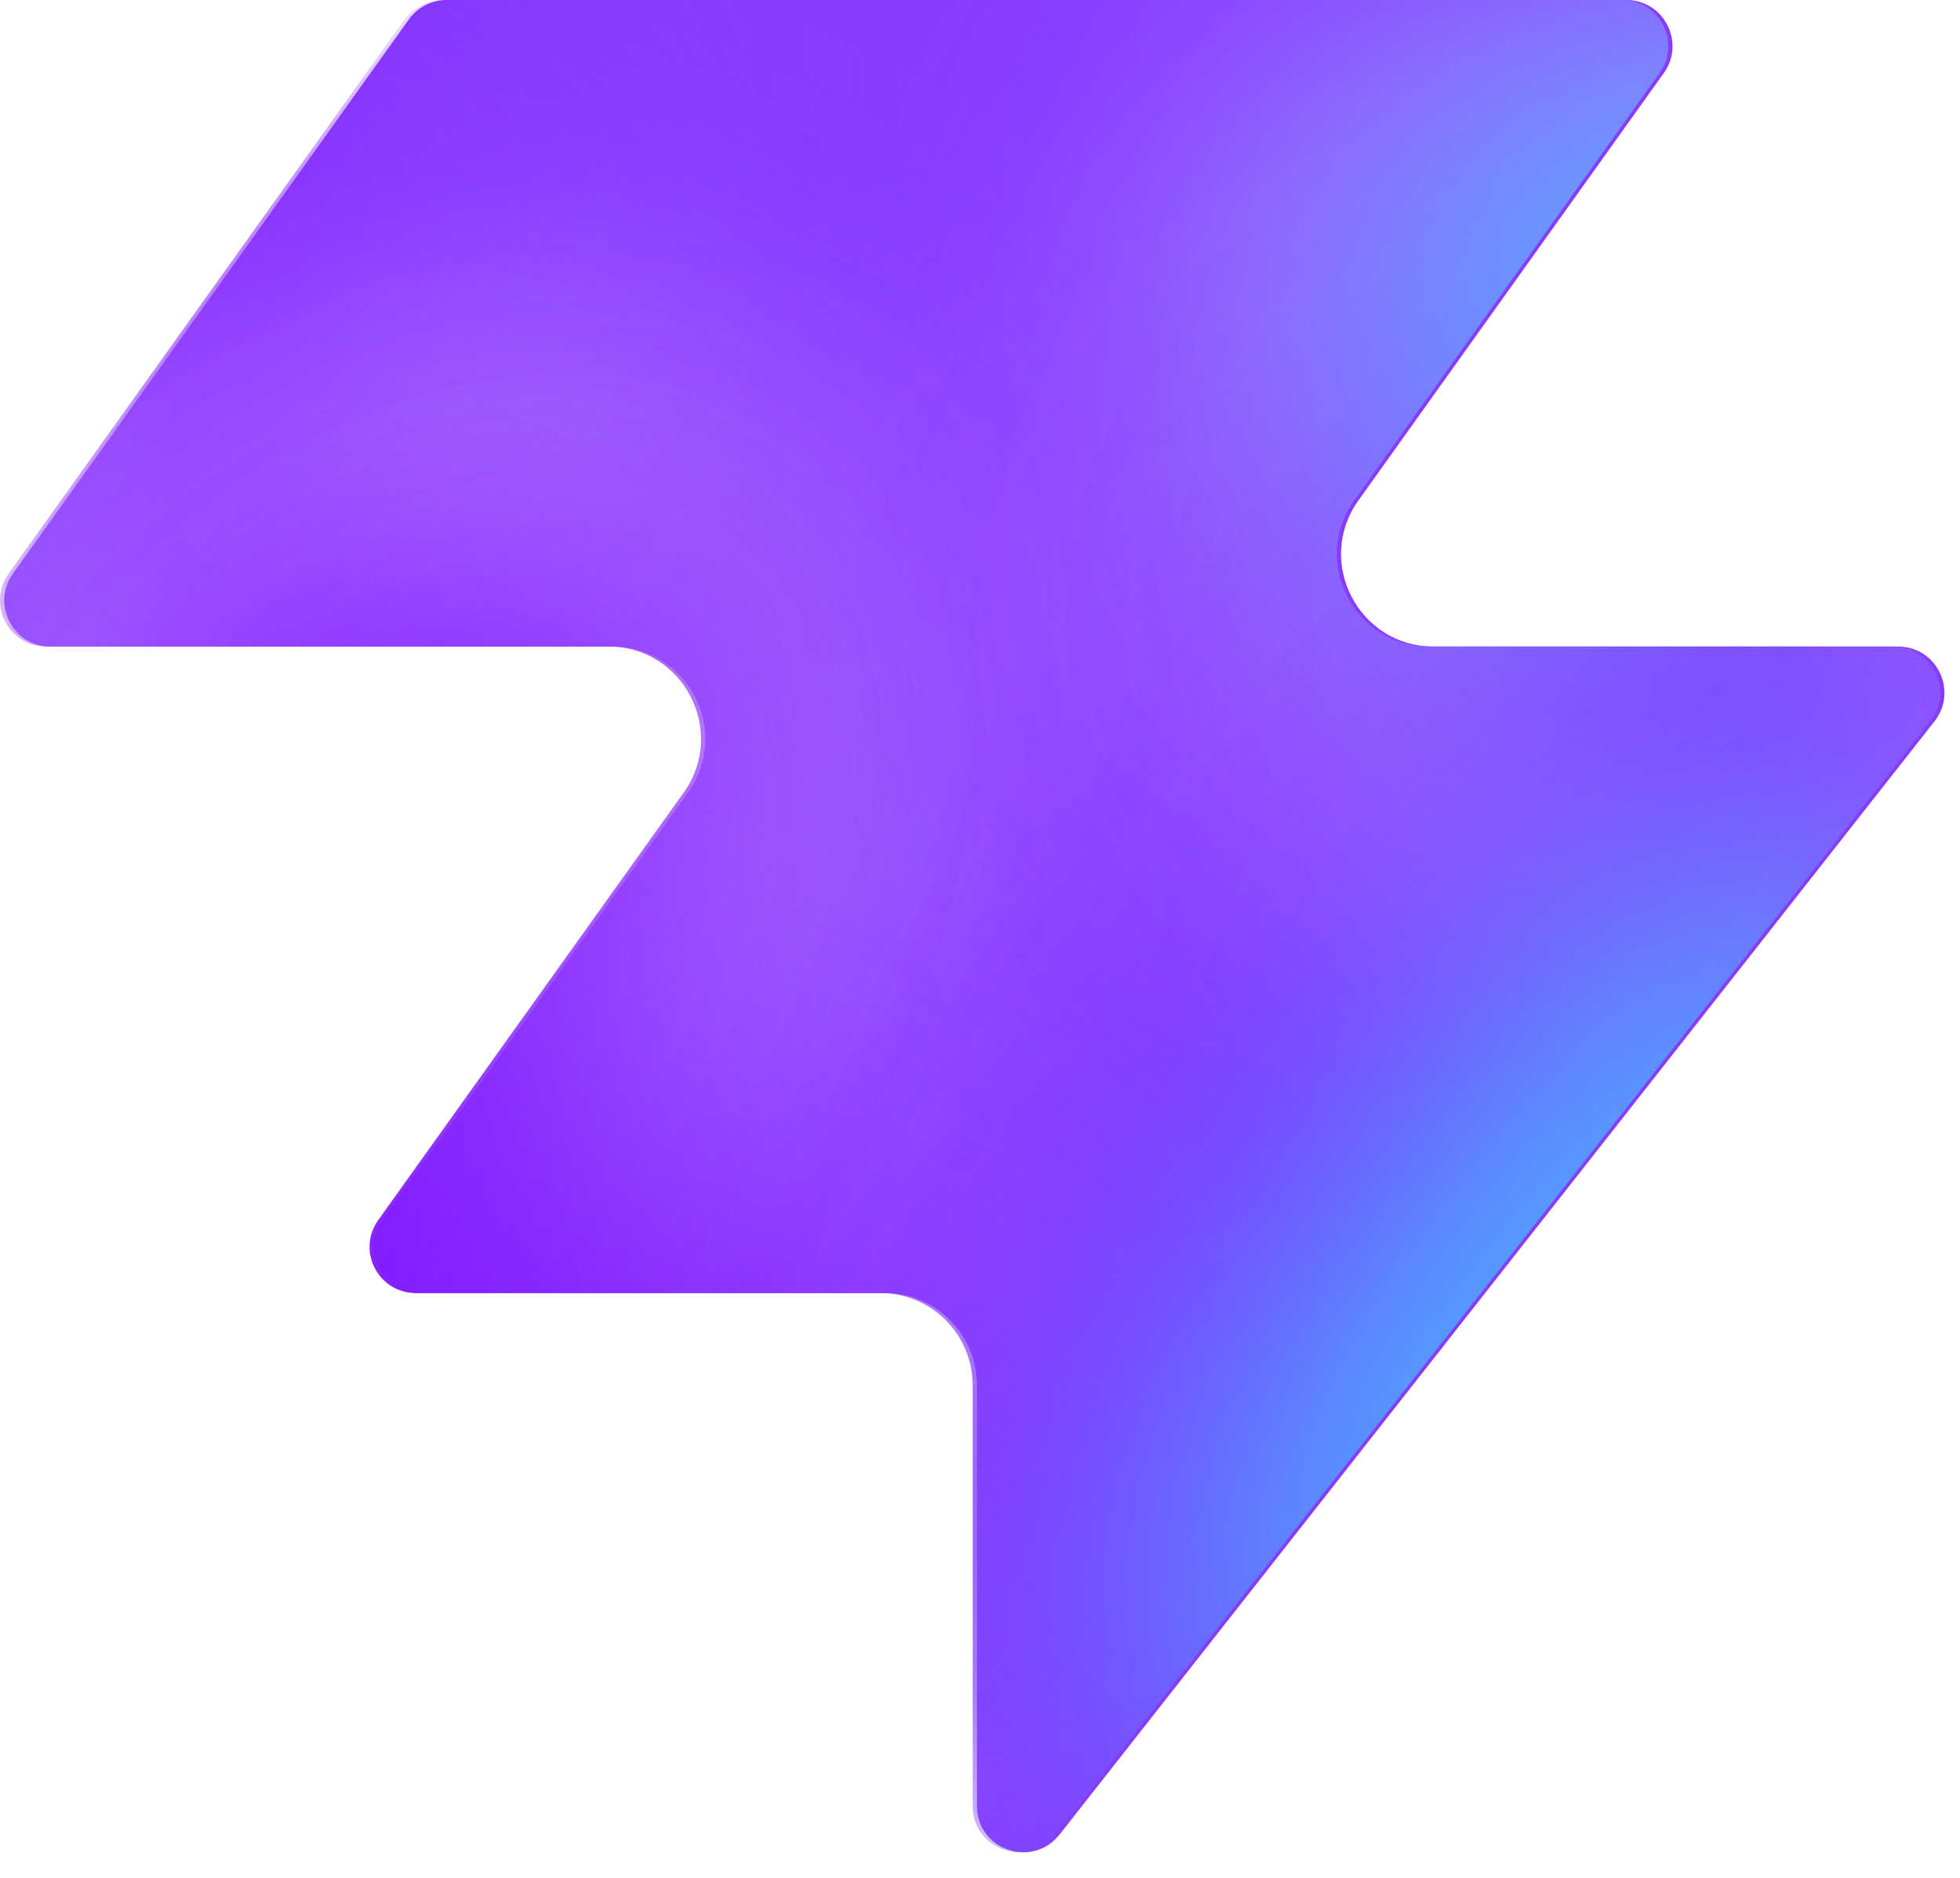
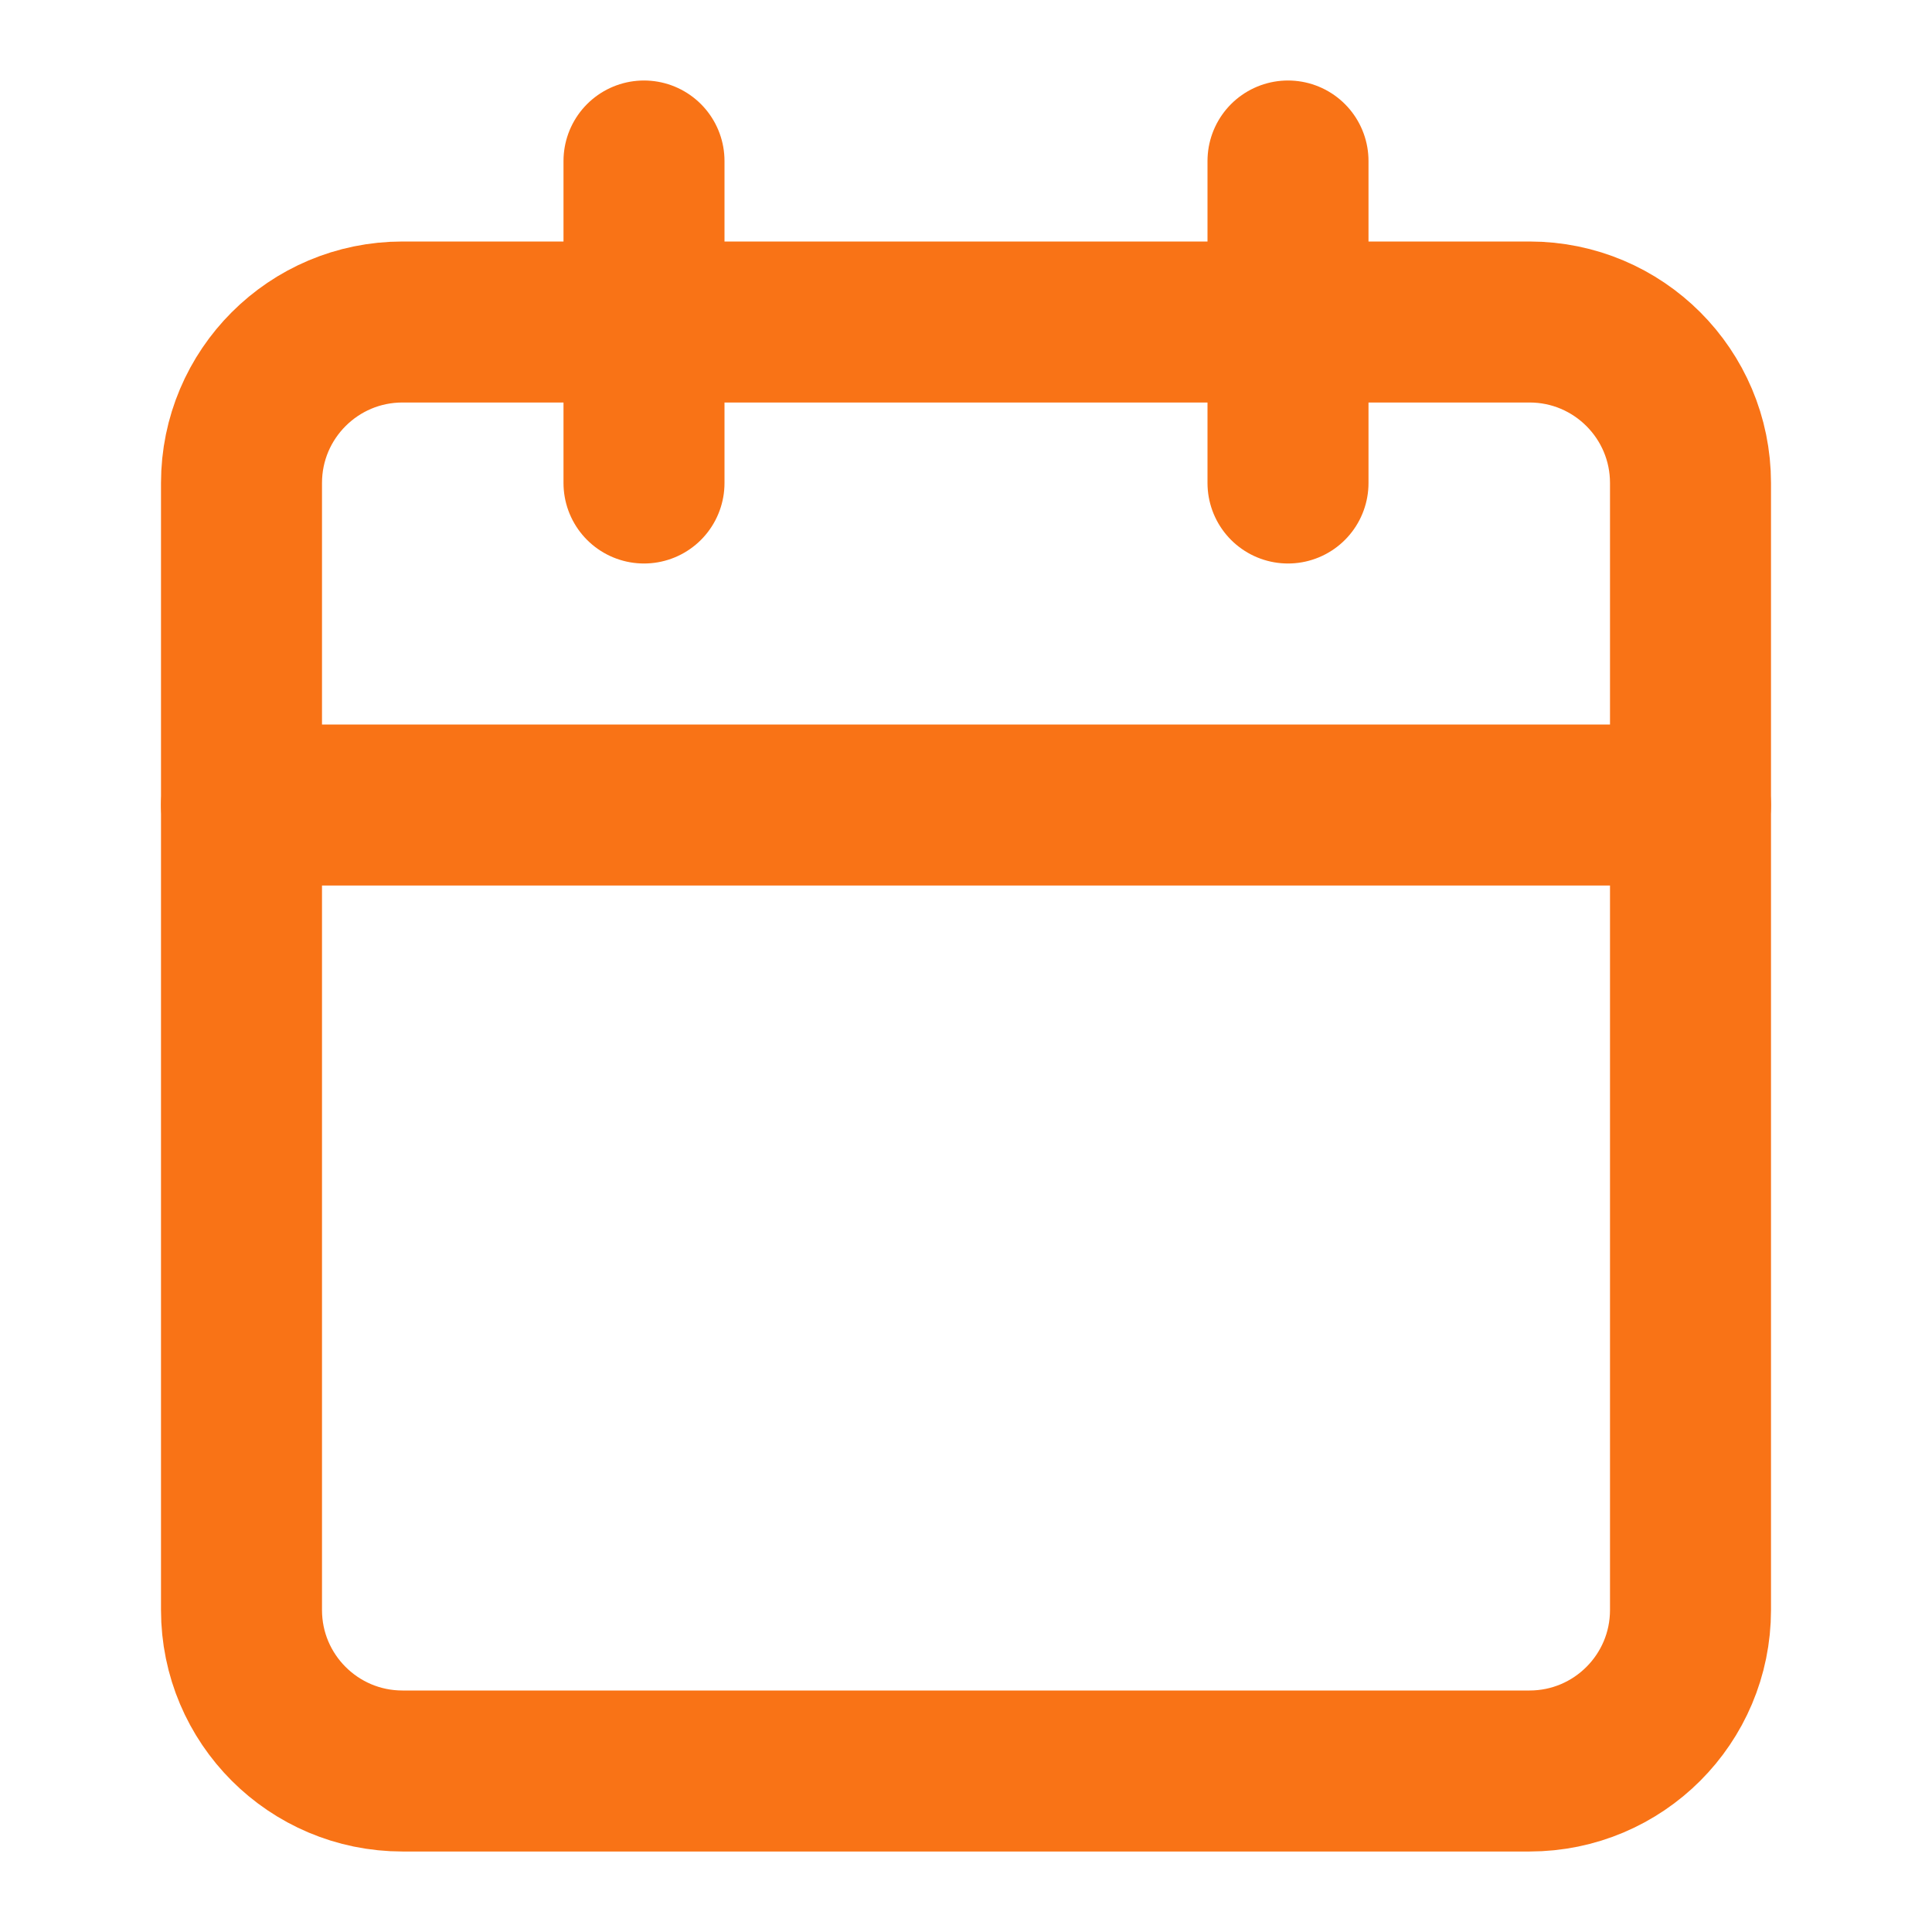
- <svg xmlns="http://www.w3.org/2000/svg" width="48" height="46" fill="none" viewBox="0 0 48 46">
-   <path fill="#863bff" d="M25.946 44.938c-.664.845-2.021.375-2.021-.698V33.937a2.26 2.26 0 0 0-2.262-2.262H10.287c-.92 0-1.456-1.04-.92-1.788l7.48-10.471c1.07-1.497 0-3.578-1.842-3.578H1.237c-.92 0-1.456-1.04-.92-1.788L10.013.474c.214-.297.556-.474.92-.474h28.894c.92 0 1.456 1.04.92 1.788l-7.48 10.471c-1.07 1.498 0 3.579 1.842 3.579h11.377c.943 0 1.473 1.088.89 1.83L25.947 44.94z" style="fill:#863bff;fill:color(display-p3 .525 .23 1);fill-opacity:1" />
-   <mask id="a" width="48" height="46" x="0" y="0" maskUnits="userSpaceOnUse" style="mask-type:alpha">
-     <path fill="#000" d="M25.842 44.938c-.664.844-2.021.375-2.021-.698V33.937a2.26 2.26 0 0 0-2.262-2.262H10.183c-.92 0-1.456-1.04-.92-1.788l7.48-10.471c1.07-1.498 0-3.579-1.842-3.579H1.133c-.92 0-1.456-1.04-.92-1.787L9.91.473c.214-.297.556-.474.92-.474h28.894c.92 0 1.456 1.04.92 1.788l-7.48 10.471c-1.07 1.498 0 3.578 1.842 3.578h11.377c.943 0 1.473 1.088.89 1.832L25.843 44.94z" style="fill:#000;fill-opacity:1" />
-   </mask>
-   <g mask="url(#a)">
-     <g filter="url(#b)">
-       <ellipse cx="5.508" cy="14.704" fill="#ede6ff" rx="5.508" ry="14.704" style="fill:#ede6ff;fill:color(display-p3 .927 .903 1);fill-opacity:1" transform="matrix(.00324 1 1 -.00324 -4.47 31.516)" />
-     </g>
-     <g filter="url(#c)">
-       <ellipse cx="10.399" cy="29.851" fill="#ede6ff" rx="10.399" ry="29.851" style="fill:#ede6ff;fill:color(display-p3 .927 .903 1);fill-opacity:1" transform="matrix(.00324 1 1 -.00324 -39.328 7.883)" />
-     </g>
-     <g filter="url(#d)">
-       <ellipse cx="5.508" cy="30.487" fill="#7e14ff" rx="5.508" ry="30.487" style="fill:#7e14ff;fill:color(display-p3 .492 .077 1);fill-opacity:1" transform="rotate(89.814 -25.913 -14.639)scale(1 -1)" />
-     </g>
-     <g filter="url(#e)">
-       <ellipse cx="5.508" cy="30.599" fill="#7e14ff" rx="5.508" ry="30.599" style="fill:#7e14ff;fill:color(display-p3 .492 .077 1);fill-opacity:1" transform="rotate(89.814 -32.644 -3.334)scale(1 -1)" />
-     </g>
-     <g filter="url(#f)">
-       <ellipse cx="5.508" cy="30.599" fill="#7e14ff" rx="5.508" ry="30.599" style="fill:#7e14ff;fill:color(display-p3 .492 .077 1);fill-opacity:1" transform="matrix(.00324 1 1 -.00324 -34.34 30.47)" />
-     </g>
-     <g filter="url(#g)">
-       <ellipse cx="14.072" cy="22.078" fill="#ede6ff" rx="14.072" ry="22.078" style="fill:#ede6ff;fill:color(display-p3 .927 .903 1);fill-opacity:1" transform="rotate(93.35 24.506 48.493)scale(-1 1)" />
-     </g>
-     <g filter="url(#h)">
-       <ellipse cx="3.47" cy="21.501" fill="#7e14ff" rx="3.47" ry="21.501" style="fill:#7e14ff;fill:color(display-p3 .492 .077 1);fill-opacity:1" transform="rotate(89.009 28.708 47.59)scale(-1 1)" />
-     </g>
-     <g filter="url(#i)">
-       <ellipse cx="3.47" cy="21.501" fill="#7e14ff" rx="3.47" ry="21.501" style="fill:#7e14ff;fill:color(display-p3 .492 .077 1);fill-opacity:1" transform="rotate(89.009 28.708 47.59)scale(-1 1)" />
-     </g>
-     <g filter="url(#j)">
-       <ellipse cx=".387" cy="8.972" fill="#7e14ff" rx="4.407" ry="29.108" style="fill:#7e14ff;fill:color(display-p3 .492 .077 1);fill-opacity:1" transform="rotate(39.51 .387 8.972)" />
-     </g>
-     <g filter="url(#k)">
-       <ellipse cx="47.523" cy="-6.092" fill="#7e14ff" rx="4.407" ry="29.108" style="fill:#7e14ff;fill:color(display-p3 .492 .077 1);fill-opacity:1" transform="rotate(37.892 47.523 -6.092)" />
-     </g>
-     <g filter="url(#l)">
-       <ellipse cx="41.412" cy="6.333" fill="#47bfff" rx="5.971" ry="9.665" style="fill:#47bfff;fill:color(display-p3 .28 .748 1);fill-opacity:1" transform="rotate(37.892 41.412 6.333)" />
-     </g>
-     <g filter="url(#m)">
-       <ellipse cx="-1.879" cy="38.332" fill="#7e14ff" rx="4.407" ry="29.108" style="fill:#7e14ff;fill:color(display-p3 .492 .077 1);fill-opacity:1" transform="rotate(37.892 -1.88 38.332)" />
-     </g>
-     <g filter="url(#n)">
-       <ellipse cx="-1.879" cy="38.332" fill="#7e14ff" rx="4.407" ry="29.108" style="fill:#7e14ff;fill:color(display-p3 .492 .077 1);fill-opacity:1" transform="rotate(37.892 -1.88 38.332)" />
-     </g>
-     <g filter="url(#o)">
-       <ellipse cx="35.651" cy="29.907" fill="#7e14ff" rx="4.407" ry="29.108" style="fill:#7e14ff;fill:color(display-p3 .492 .077 1);fill-opacity:1" transform="rotate(37.892 35.651 29.907)" />
-     </g>
-     <g filter="url(#p)">
-       <ellipse cx="38.418" cy="32.4" fill="#47bfff" rx="5.971" ry="15.297" style="fill:#47bfff;fill:color(display-p3 .28 .748 1);fill-opacity:1" transform="rotate(37.892 38.418 32.4)" />
-     </g>
-   </g>
-   <defs>
-     <filter id="b" width="60.045" height="41.654" x="-19.77" y="16.149" color-interpolation-filters="sRGB" filterUnits="userSpaceOnUse">
-       <feFlood flood-opacity="0" result="BackgroundImageFix" />
-       <feBlend in="SourceGraphic" in2="BackgroundImageFix" result="shape" />
-       <feGaussianBlur result="effect1_foregroundBlur_2002_17158" stdDeviation="7.659" />
-     </filter>
-     <filter id="c" width="90.34" height="51.437" x="-54.613" y="-7.533" color-interpolation-filters="sRGB" filterUnits="userSpaceOnUse">
-       <feFlood flood-opacity="0" result="BackgroundImageFix" />
-       <feBlend in="SourceGraphic" in2="BackgroundImageFix" result="shape" />
-       <feGaussianBlur result="effect1_foregroundBlur_2002_17158" stdDeviation="7.659" />
-     </filter>
-     <filter id="d" width="79.355" height="29.4" x="-49.64" y="2.03" color-interpolation-filters="sRGB" filterUnits="userSpaceOnUse">
-       <feFlood flood-opacity="0" result="BackgroundImageFix" />
-       <feBlend in="SourceGraphic" in2="BackgroundImageFix" result="shape" />
-       <feGaussianBlur result="effect1_foregroundBlur_2002_17158" stdDeviation="4.596" />
-     </filter>
-     <filter id="e" width="79.579" height="29.4" x="-45.045" y="20.029" color-interpolation-filters="sRGB" filterUnits="userSpaceOnUse">
-       <feFlood flood-opacity="0" result="BackgroundImageFix" />
-       <feBlend in="SourceGraphic" in2="BackgroundImageFix" result="shape" />
-       <feGaussianBlur result="effect1_foregroundBlur_2002_17158" stdDeviation="4.596" />
-     </filter>
-     <filter id="f" width="79.579" height="29.4" x="-43.513" y="21.178" color-interpolation-filters="sRGB" filterUnits="userSpaceOnUse">
-       <feFlood flood-opacity="0" result="BackgroundImageFix" />
-       <feBlend in="SourceGraphic" in2="BackgroundImageFix" result="shape" />
-       <feGaussianBlur result="effect1_foregroundBlur_2002_17158" stdDeviation="4.596" />
-     </filter>
-     <filter id="g" width="74.749" height="58.852" x="15.756" y="-17.901" color-interpolation-filters="sRGB" filterUnits="userSpaceOnUse">
-       <feFlood flood-opacity="0" result="BackgroundImageFix" />
-       <feBlend in="SourceGraphic" in2="BackgroundImageFix" result="shape" />
-       <feGaussianBlur result="effect1_foregroundBlur_2002_17158" stdDeviation="7.659" />
-     </filter>
-     <filter id="h" width="61.377" height="25.362" x="23.548" y="2.284" color-interpolation-filters="sRGB" filterUnits="userSpaceOnUse">
-       <feFlood flood-opacity="0" result="BackgroundImageFix" />
-       <feBlend in="SourceGraphic" in2="BackgroundImageFix" result="shape" />
-       <feGaussianBlur result="effect1_foregroundBlur_2002_17158" stdDeviation="4.596" />
-     </filter>
-     <filter id="i" width="61.377" height="25.362" x="23.548" y="2.284" color-interpolation-filters="sRGB" filterUnits="userSpaceOnUse">
-       <feFlood flood-opacity="0" result="BackgroundImageFix" />
-       <feBlend in="SourceGraphic" in2="BackgroundImageFix" result="shape" />
-       <feGaussianBlur result="effect1_foregroundBlur_2002_17158" stdDeviation="4.596" />
-     </filter>
-     <filter id="j" width="56.045" height="63.649" x="-27.636" y="-22.853" color-interpolation-filters="sRGB" filterUnits="userSpaceOnUse">
-       <feFlood flood-opacity="0" result="BackgroundImageFix" />
-       <feBlend in="SourceGraphic" in2="BackgroundImageFix" result="shape" />
-       <feGaussianBlur result="effect1_foregroundBlur_2002_17158" stdDeviation="4.596" />
-     </filter>
-     <filter id="k" width="54.814" height="64.646" x="20.116" y="-38.415" color-interpolation-filters="sRGB" filterUnits="userSpaceOnUse">
-       <feFlood flood-opacity="0" result="BackgroundImageFix" />
-       <feBlend in="SourceGraphic" in2="BackgroundImageFix" result="shape" />
-       <feGaussianBlur result="effect1_foregroundBlur_2002_17158" stdDeviation="4.596" />
-     </filter>
-     <filter id="l" width="33.541" height="35.313" x="24.641" y="-11.323" color-interpolation-filters="sRGB" filterUnits="userSpaceOnUse">
-       <feFlood flood-opacity="0" result="BackgroundImageFix" />
-       <feBlend in="SourceGraphic" in2="BackgroundImageFix" result="shape" />
-       <feGaussianBlur result="effect1_foregroundBlur_2002_17158" stdDeviation="4.596" />
-     </filter>
-     <filter id="m" width="54.814" height="64.646" x="-29.286" y="6.009" color-interpolation-filters="sRGB" filterUnits="userSpaceOnUse">
-       <feFlood flood-opacity="0" result="BackgroundImageFix" />
-       <feBlend in="SourceGraphic" in2="BackgroundImageFix" result="shape" />
-       <feGaussianBlur result="effect1_foregroundBlur_2002_17158" stdDeviation="4.596" />
-     </filter>
-     <filter id="n" width="54.814" height="64.646" x="-29.286" y="6.009" color-interpolation-filters="sRGB" filterUnits="userSpaceOnUse">
-       <feFlood flood-opacity="0" result="BackgroundImageFix" />
-       <feBlend in="SourceGraphic" in2="BackgroundImageFix" result="shape" />
-       <feGaussianBlur result="effect1_foregroundBlur_2002_17158" stdDeviation="4.596" />
-     </filter>
-     <filter id="o" width="54.814" height="64.646" x="8.244" y="-2.416" color-interpolation-filters="sRGB" filterUnits="userSpaceOnUse">
-       <feFlood flood-opacity="0" result="BackgroundImageFix" />
-       <feBlend in="SourceGraphic" in2="BackgroundImageFix" result="shape" />
-       <feGaussianBlur result="effect1_foregroundBlur_2002_17158" stdDeviation="4.596" />
-     </filter>
-     <filter id="p" width="39.409" height="43.623" x="18.713" y="10.588" color-interpolation-filters="sRGB" filterUnits="userSpaceOnUse">
-       <feFlood flood-opacity="0" result="BackgroundImageFix" />
-       <feBlend in="SourceGraphic" in2="BackgroundImageFix" result="shape" />
-       <feGaussianBlur result="effect1_foregroundBlur_2002_17158" stdDeviation="4.596" />
-     </filter>
-   </defs>
+ <svg xmlns="http://www.w3.org/2000/svg" viewBox="0 0 24 24" fill="none" stroke="#f97316" stroke-width="2" stroke-linecap="round" stroke-linejoin="round">
+   <rect x="3" y="4" width="18" height="18" rx="2" />
+   <line x1="16" y1="2" x2="16" y2="6" />
+   <line x1="8" y1="2" x2="8" y2="6" />
+   <line x1="3" y1="10" x2="21" y2="10" />
</svg>
